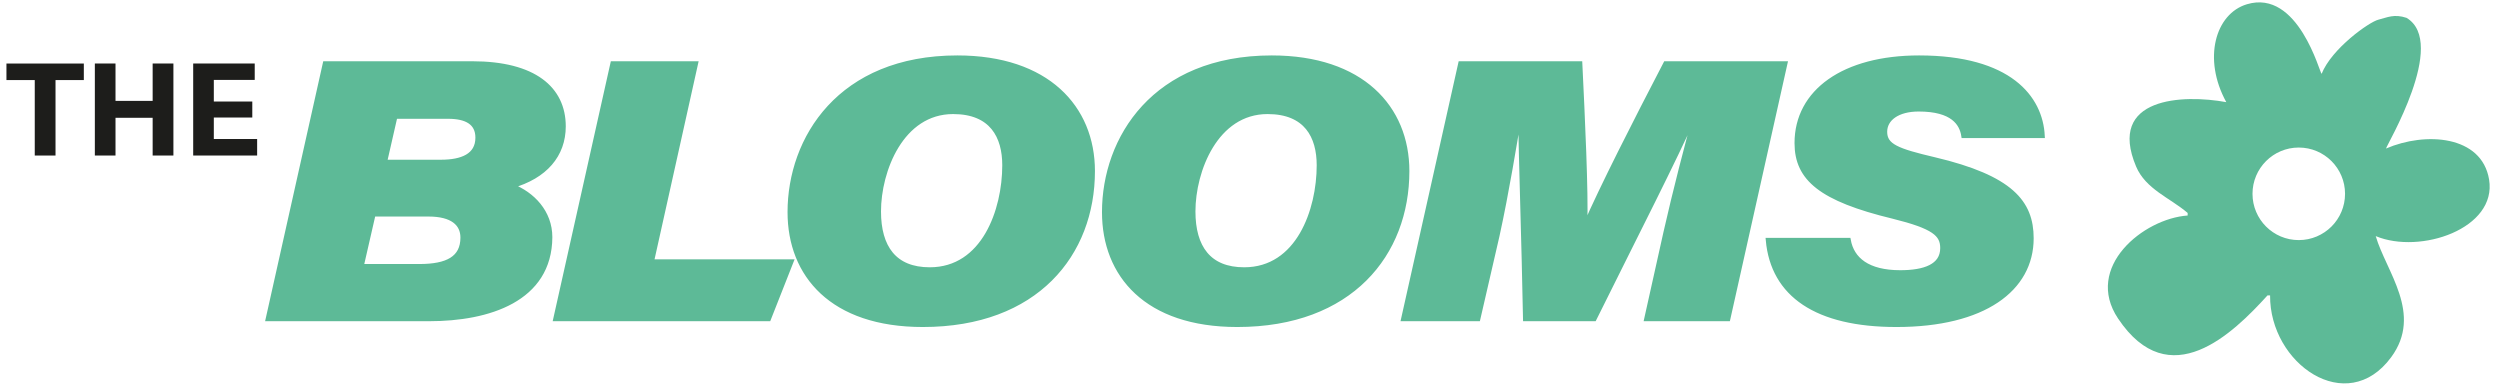
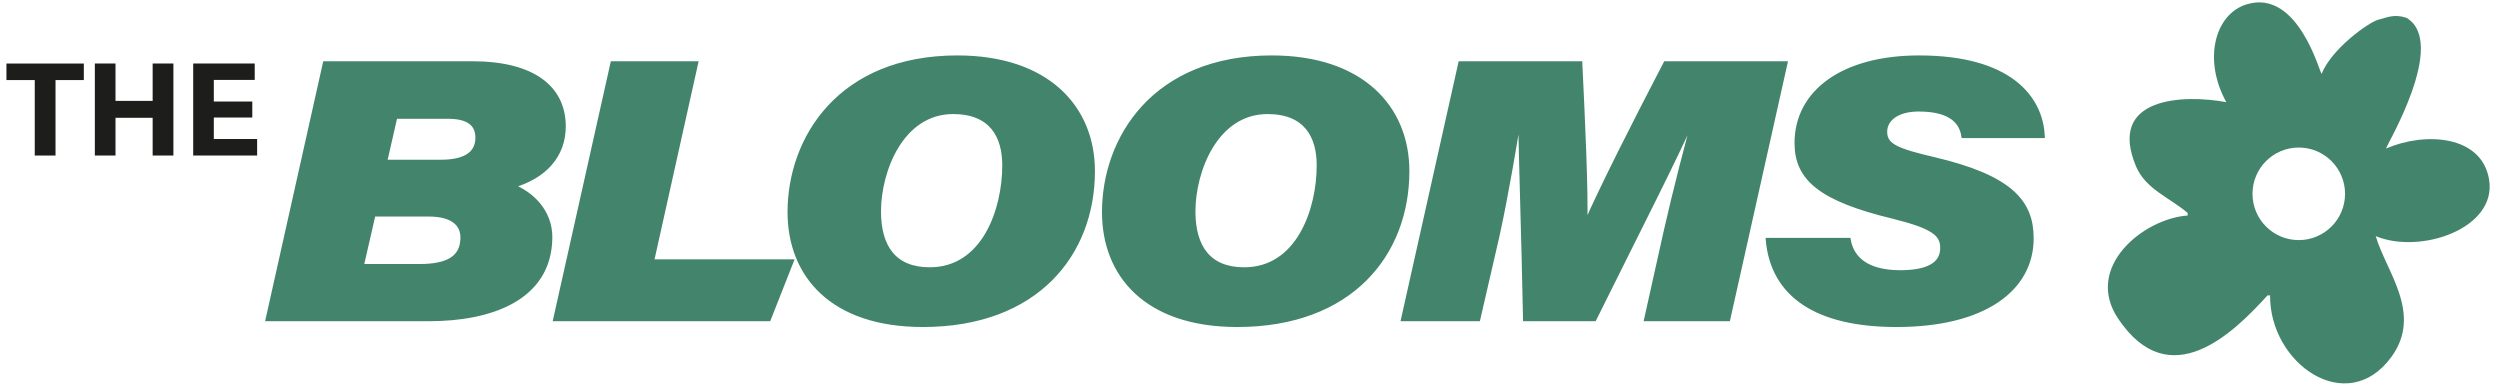
<svg xmlns="http://www.w3.org/2000/svg" width="553.006" height="85.403" viewBox="0 0 553.006 85.403">
  <defs>
    <clipPath id="clip-0">
      <path clip-rule="nonzero" d="M 45 0 L 466 0 L 466 84.809 L 45 84.809 Z M 45 0 " />
    </clipPath>
    <clipPath id="clip-1">
      <path clip-rule="nonzero" d="M 1.426 14 L 19 14 L 19 35 L 1.426 35 Z M 1.426 14 " />
    </clipPath>
    <clipPath id="clip-2">
      <path clip-rule="nonzero" d="M 466.262 0.523 L 550.59 0.523 L 550.59 84.809 L 466.262 84.809 Z M 466.262 0.523 " />
    </clipPath>
  </defs>
-   <path fill-rule="nonzero" fill="#5dba97" fill-opacity="1" d="M 153.918 14.047 L 135.516 14.047 L 122.875 70.555 L 170.035 70.555 L 175.039 57.855 L 144.168 57.855 Z M 153.918 14.047 " />
-   <path fill-rule="nonzero" fill="#5dba97" fill-opacity="1" d="M 97.512 35.832 L 85.129 35.832 L 87.422 25.781 L 99.121 25.781 C 103.195 25.781 105.656 27.148 105.656 30.445 C 105.656 34.461 102.18 35.832 97.512 35.832 M 92.766 58.898 L 79.957 58.898 L 82.59 47.406 L 94.801 47.406 C 100.055 47.406 102.348 49.492 102.348 52.551 C 102.348 57.133 98.953 58.898 92.766 58.898 M 113.203 41.133 C 120.582 39.043 124.652 34.305 124.652 27.949 C 124.652 19.59 118.125 14.047 104.465 14.047 L 71.898 14.047 L 59.262 70.555 L 94.965 70.555 C 108.031 70.555 121.602 66.297 121.684 52.469 C 121.684 46.922 117.785 42.906 113.203 41.133 " />
-   <path fill-rule="nonzero" fill="#5dba97" fill-opacity="1" d="M 205.66 59.621 C 197.859 59.621 194.383 54.723 194.383 46.762 C 194.383 37.762 199.387 24.734 210.836 24.734 C 219.398 24.734 222.199 30.203 222.199 36.551 C 222.199 46.52 217.621 59.621 205.66 59.621 M 211.77 12.758 C 185.734 12.758 174.703 30.684 174.703 46.922 C 174.703 60.828 184.035 71.84 204.137 71.84 C 229.242 71.84 241.707 56.168 241.707 37.84 C 241.707 23.773 231.613 12.758 211.77 12.758 " />
-   <path fill-rule="nonzero" fill="#5dba97" fill-opacity="1" d="M 368.434 14.047 C 361.816 26.746 354.18 41.777 350.703 49.82 L 350.621 49.82 C 350.875 42.422 350.113 26.344 349.52 14.047 L 323.059 14.047 L 310.418 70.555 L 326.957 70.555 L 331.203 52.148 C 333.32 42.5 335.098 31.484 336.203 24.898 L 336.289 24.898 C 336.457 36.312 337.051 52.711 337.387 70.555 L 352.656 70.555 C 362.664 50.375 370.043 36.066 374.965 25.059 L 375.133 25.059 C 373.266 31.648 370.465 42.5 368.434 51.504 L 364.191 70.555 L 382.254 70.555 L 394.895 14.047 Z M 368.434 14.047 " />
-   <path fill-rule="nonzero" fill="#5dba97" fill-opacity="1" d="M 427.895 35.266 C 419.668 33.336 416.953 32.297 416.953 29.16 C 416.953 26.266 419.75 24.172 424.418 24.172 C 431.965 24.172 433.914 27.309 434.344 30.043 L 451.812 30.043 C 451.391 21.605 444.516 12.758 424.504 12.758 C 407.879 12.758 397.449 20.234 397.449 31.648 C 397.449 39.527 402.789 44.031 418.734 47.887 C 427.812 50.141 429.676 51.824 429.676 54.879 C 429.676 58.898 425.691 60.266 420.344 60.266 C 413.137 60.266 409.664 57.371 408.898 53.113 L 391.086 53.113 C 392.188 65.25 401.859 71.84 419.5 71.84 C 438.836 71.84 449.355 63.965 449.355 52.711 C 449.355 44.754 444.855 39.285 427.895 35.266 " />
-   <path fill-rule="nonzero" fill="#5dba97" fill-opacity="1" d="M 275.215 59.621 C 267.414 59.621 263.934 54.723 263.934 46.762 C 263.934 37.762 268.938 24.734 280.391 24.734 C 288.957 24.734 291.754 30.203 291.754 36.551 C 291.754 46.52 287.176 59.621 275.215 59.621 M 281.324 12.758 C 255.285 12.758 244.258 30.684 244.258 46.922 C 244.258 60.828 253.59 71.84 273.688 71.84 C 298.793 71.84 311.266 56.168 311.266 37.84 C 311.266 23.773 301.168 12.758 281.324 12.758 " />
+   <path fill-rule="nonzero" fill="#42856c" fill-opacity="1" d="M 153.918 14.047 L 135.516 14.047 L 122.875 70.555 L 170.035 70.555 L 175.039 57.855 L 144.168 57.855 Z M 153.918 14.047 " />
+   <path fill-rule="nonzero" fill="#42856c" fill-opacity="1" d="M 97.512 35.832 L 85.129 35.832 L 87.422 25.781 L 99.121 25.781 C 103.195 25.781 105.656 27.148 105.656 30.445 C 105.656 34.461 102.18 35.832 97.512 35.832 M 92.766 58.898 L 79.957 58.898 L 82.59 47.406 L 94.801 47.406 C 100.055 47.406 102.348 49.492 102.348 52.551 C 102.348 57.133 98.953 58.898 92.766 58.898 M 113.203 41.133 C 120.582 39.043 124.652 34.305 124.652 27.949 C 124.652 19.59 118.125 14.047 104.465 14.047 L 71.898 14.047 L 59.262 70.555 L 94.965 70.555 C 108.031 70.555 121.602 66.297 121.684 52.469 C 121.684 46.922 117.785 42.906 113.203 41.133 " />
+   <path fill-rule="nonzero" fill="#42856c" fill-opacity="1" d="M 205.66 59.621 C 197.859 59.621 194.383 54.723 194.383 46.762 C 194.383 37.762 199.387 24.734 210.836 24.734 C 219.398 24.734 222.199 30.203 222.199 36.551 C 222.199 46.52 217.621 59.621 205.66 59.621 M 211.77 12.758 C 185.734 12.758 174.703 30.684 174.703 46.922 C 174.703 60.828 184.035 71.84 204.137 71.84 C 229.242 71.84 241.707 56.168 241.707 37.84 C 241.707 23.773 231.613 12.758 211.77 12.758 " />
+   <path fill-rule="nonzero" fill="#42856c" fill-opacity="1" d="M 368.434 14.047 C 361.816 26.746 354.18 41.777 350.703 49.82 L 350.621 49.82 C 350.875 42.422 350.113 26.344 349.52 14.047 L 323.059 14.047 L 310.418 70.555 L 326.957 70.555 L 331.203 52.148 C 333.32 42.5 335.098 31.484 336.203 24.898 L 336.289 24.898 C 336.457 36.312 337.051 52.711 337.387 70.555 L 352.656 70.555 C 362.664 50.375 370.043 36.066 374.965 25.059 L 375.133 25.059 C 373.266 31.648 370.465 42.5 368.434 51.504 L 364.191 70.555 L 382.254 70.555 L 394.895 14.047 Z M 368.434 14.047 " />
+   <path fill-rule="nonzero" fill="#42856c" fill-opacity="1" d="M 427.895 35.266 C 419.668 33.336 416.953 32.297 416.953 29.16 C 416.953 26.266 419.75 24.172 424.418 24.172 C 431.965 24.172 433.914 27.309 434.344 30.043 L 451.812 30.043 C 451.391 21.605 444.516 12.758 424.504 12.758 C 407.879 12.758 397.449 20.234 397.449 31.648 C 397.449 39.527 402.789 44.031 418.734 47.887 C 427.812 50.141 429.676 51.824 429.676 54.879 C 429.676 58.898 425.691 60.266 420.344 60.266 C 413.137 60.266 409.664 57.371 408.898 53.113 L 391.086 53.113 C 392.188 65.25 401.859 71.84 419.5 71.84 C 438.836 71.84 449.355 63.965 449.355 52.711 C 449.355 44.754 444.855 39.285 427.895 35.266 " />
+   <path fill-rule="nonzero" fill="#42856c" fill-opacity="1" d="M 275.215 59.621 C 267.414 59.621 263.934 54.723 263.934 46.762 C 263.934 37.762 268.938 24.734 280.391 24.734 C 288.957 24.734 291.754 30.203 291.754 36.551 C 291.754 46.52 287.176 59.621 275.215 59.621 M 281.324 12.758 C 255.285 12.758 244.258 30.684 244.258 46.922 C 244.258 60.828 253.59 71.84 273.688 71.84 C 298.793 71.84 311.266 56.168 311.266 37.84 C 311.266 23.773 301.168 12.758 281.324 12.758 " />
  <g clip-path="url(#clip-0)">
-     <path fill="none" stroke-width="1" stroke-linecap="butt" stroke-linejoin="miter" stroke="#5dba97" stroke-opacity="1" stroke-miterlimit="10" d="M 0 0.001 C -0.425 8.497 -7.348 17.407 -27.499 17.407 C -44.241 17.407 -54.743 9.878 -54.743 -1.616 C -54.743 -9.55 -49.366 -14.086 -33.309 -17.968 C -24.168 -20.238 -22.291 -21.933 -22.291 -25.009 C -22.291 -29.057 -26.304 -30.434 -31.689 -30.434 C -38.946 -30.434 -42.443 -27.523 -43.214 -23.231 L -61.151 -23.231 C -60.042 -35.453 -50.302 -42.089 -32.538 -42.089 C -13.067 -42.089 -2.474 -34.159 -2.474 -22.826 C -2.474 -14.813 -7.005 -9.306 -24.085 -5.263 C -32.369 -3.315 -35.103 -2.265 -35.103 0.89 C -35.103 3.804 -32.287 5.913 -27.586 5.913 C -19.982 5.913 -18.023 2.754 -17.595 0.001 Z M -70.045 -40.795 L -57.32 16.109 L -83.962 16.109 C -90.625 3.32 -98.312 -11.816 -101.816 -19.911 L -101.899 -19.911 C -101.643 -12.465 -102.41 3.726 -103.008 16.109 L -129.654 16.109 L -142.383 -40.795 L -125.729 -40.795 L -121.457 -22.26 C -119.321 -12.544 -117.531 -1.451 -116.422 5.181 L -116.331 5.181 C -116.162 -6.313 -115.564 -22.826 -115.222 -40.795 L -99.85 -40.795 C -89.772 -20.478 -82.341 -6.065 -77.385 5.02 L -77.22 5.02 C -79.096 -1.616 -81.916 -12.544 -83.962 -21.611 L -88.234 -40.795 Z M -141.534 -7.851 C -141.534 6.314 -151.698 17.407 -171.685 17.407 C -197.902 17.407 -209.006 -0.645 -209.006 -16.996 C -209.006 -31 -199.609 -42.089 -179.371 -42.089 C -154.09 -42.089 -141.534 -26.307 -141.534 -7.851 Z M -161.178 -6.553 C -161.178 -16.591 -165.788 -29.785 -177.833 -29.785 C -185.688 -29.785 -189.189 -24.852 -189.189 -16.835 C -189.189 -7.772 -184.15 5.346 -172.621 5.346 C -163.995 5.346 -161.178 -0.161 -161.178 -6.553 Z M -211.575 -7.851 C -211.575 6.314 -221.739 17.407 -241.722 17.407 C -267.939 17.407 -279.048 -0.645 -279.048 -16.996 C -279.048 -31 -269.65 -42.089 -249.408 -42.089 C -224.127 -42.089 -211.575 -26.307 -211.575 -7.851 Z M -231.219 -6.553 C -231.219 -16.591 -235.83 -29.785 -247.874 -29.785 C -255.73 -29.785 -259.23 -24.852 -259.23 -16.835 C -259.23 -7.772 -254.192 5.346 -242.662 5.346 C -234.04 5.346 -231.219 -0.161 -231.219 -6.553 Z M -309.797 -28.007 L -299.978 16.109 L -318.509 16.109 L -331.239 -40.795 L -283.748 -40.795 L -278.71 -28.007 Z M -329.449 2.109 C -329.449 10.527 -336.026 16.109 -349.777 16.109 L -382.572 16.109 L -395.297 -40.795 L -359.344 -40.795 C -346.186 -40.795 -332.521 -36.503 -332.438 -22.582 C -332.438 -16.996 -336.364 -12.953 -340.978 -11.167 C -333.548 -9.062 -329.449 -4.291 -329.449 2.109 Z M -371.806 -17.48 L -359.509 -17.48 C -354.218 -17.48 -351.913 -19.585 -351.913 -22.665 C -351.913 -27.279 -355.328 -29.057 -361.562 -29.057 L -374.457 -29.057 Z M -348.578 -0.405 C -348.578 -4.448 -352.079 -5.825 -356.779 -5.825 L -369.249 -5.825 L -366.94 4.292 L -355.159 4.292 C -351.056 4.292 -348.578 2.915 -348.578 -0.405 Z M -348.578 -0.405 " transform="matrix(0.993052, 0, 0, -0.993052, 451.8122, 30.04351)" />
+     <path fill="none" stroke-width="1" stroke-linecap="butt" stroke-linejoin="miter" stroke="#42856c" stroke-opacity="1" stroke-miterlimit="10" d="M 0 0.001 C -0.425 8.497 -7.348 17.407 -27.499 17.407 C -44.241 17.407 -54.743 9.878 -54.743 -1.616 C -54.743 -9.55 -49.366 -14.086 -33.309 -17.968 C -24.168 -20.238 -22.291 -21.933 -22.291 -25.009 C -22.291 -29.057 -26.304 -30.434 -31.689 -30.434 C -38.946 -30.434 -42.443 -27.523 -43.214 -23.231 L -61.151 -23.231 C -60.042 -35.453 -50.302 -42.089 -32.538 -42.089 C -13.067 -42.089 -2.474 -34.159 -2.474 -22.826 C -2.474 -14.813 -7.005 -9.306 -24.085 -5.263 C -32.369 -3.315 -35.103 -2.265 -35.103 0.89 C -35.103 3.804 -32.287 5.913 -27.586 5.913 C -19.982 5.913 -18.023 2.754 -17.595 0.001 Z M -70.045 -40.795 L -57.32 16.109 L -83.962 16.109 C -90.625 3.32 -98.312 -11.816 -101.816 -19.911 L -101.899 -19.911 C -101.643 -12.465 -102.41 3.726 -103.008 16.109 L -129.654 16.109 L -142.383 -40.795 L -125.729 -40.795 L -121.457 -22.26 C -119.321 -12.544 -117.531 -1.451 -116.422 5.181 L -116.331 5.181 C -116.162 -6.313 -115.564 -22.826 -115.222 -40.795 L -99.85 -40.795 C -89.772 -20.478 -82.341 -6.065 -77.385 5.02 L -77.22 5.02 C -79.096 -1.616 -81.916 -12.544 -83.962 -21.611 L -88.234 -40.795 Z M -141.534 -7.851 C -141.534 6.314 -151.698 17.407 -171.685 17.407 C -197.902 17.407 -209.006 -0.645 -209.006 -16.996 C -209.006 -31 -199.609 -42.089 -179.371 -42.089 C -154.09 -42.089 -141.534 -26.307 -141.534 -7.851 Z M -161.178 -6.553 C -161.178 -16.591 -165.788 -29.785 -177.833 -29.785 C -185.688 -29.785 -189.189 -24.852 -189.189 -16.835 C -189.189 -7.772 -184.15 5.346 -172.621 5.346 C -163.995 5.346 -161.178 -0.161 -161.178 -6.553 Z M -211.575 -7.851 C -211.575 6.314 -221.739 17.407 -241.722 17.407 C -267.939 17.407 -279.048 -0.645 -279.048 -16.996 C -279.048 -31 -269.65 -42.089 -249.408 -42.089 C -224.127 -42.089 -211.575 -26.307 -211.575 -7.851 Z M -231.219 -6.553 C -231.219 -16.591 -235.83 -29.785 -247.874 -29.785 C -255.73 -29.785 -259.23 -24.852 -259.23 -16.835 C -259.23 -7.772 -254.192 5.346 -242.662 5.346 C -234.04 5.346 -231.219 -0.161 -231.219 -6.553 Z M -309.797 -28.007 L -299.978 16.109 L -318.509 16.109 L -331.239 -40.795 L -283.748 -40.795 L -278.71 -28.007 Z M -329.449 2.109 C -329.449 10.527 -336.026 16.109 -349.777 16.109 L -382.572 16.109 L -395.297 -40.795 L -359.344 -40.795 C -346.186 -40.795 -332.521 -36.503 -332.438 -22.582 C -332.438 -16.996 -336.364 -12.953 -340.978 -11.167 C -333.548 -9.062 -329.449 -4.291 -329.449 2.109 Z M -371.806 -17.48 L -359.509 -17.48 C -354.218 -17.48 -351.913 -19.585 -351.913 -22.665 C -351.913 -27.279 -355.328 -29.057 -361.562 -29.057 L -374.457 -29.057 Z M -348.578 -0.405 C -348.578 -4.448 -352.079 -5.825 -356.779 -5.825 L -369.249 -5.825 L -366.94 4.292 L -355.159 4.292 C -351.056 4.292 -348.578 2.915 -348.578 -0.405 Z M -348.578 -0.405 " transform="matrix(0.993052, 0, 0, -0.993052, 451.8122, 30.04351)" />
  </g>
  <g clip-path="url(#clip-1)">
    <path fill-rule="nonzero" fill="#1d1d1b" fill-opacity="1" d="M 1.371 14.047 L 1.371 17.707 L 7.688 17.707 L 7.688 34.406 L 12.281 34.406 L 12.281 17.707 L 18.543 17.707 L 18.543 14.047 Z M 1.371 14.047 " />
  </g>
  <path fill-rule="nonzero" fill="#1d1d1b" fill-opacity="1" d="M 33.766 34.402 L 33.766 26.055 L 25.551 26.055 L 25.551 34.402 L 20.98 34.402 L 20.98 14.047 L 25.551 14.047 L 25.551 22.316 L 33.766 22.316 L 33.766 14.047 L 38.359 14.047 L 38.359 34.402 Z M 33.766 34.402 " />
  <path fill-rule="nonzero" fill="#1d1d1b" fill-opacity="1" d="M 56.879 30.75 L 56.879 34.402 L 42.734 34.402 L 42.734 14.047 L 56.344 14.047 L 56.344 17.676 L 47.297 17.676 L 47.297 22.457 L 55.809 22.457 L 55.809 25.996 L 47.297 25.996 L 47.297 30.75 Z M 56.879 30.75 " />
  <g clip-path="url(#clip-2)">
-     <path fill-rule="nonzero" fill="#5dba97" fill-opacity="1" d="M 550.59 39.695 C 548.965 29.922 536.52 29.094 527.797 32.855 C 527.797 32.285 541.531 9.469 532.336 3.949 C 529.578 3.031 528.109 3.852 526.086 4.359 C 524.062 4.871 515.801 10.707 513.547 16.328 C 513.168 16.328 508.43 -2.484 497.023 0.941 C 490.039 3.031 487.188 13 492.461 22.598 C 482.961 20.836 466.008 21.453 472.516 36.848 C 474.629 41.848 480.051 43.793 483.914 47.105 L 483.914 47.672 C 474.129 48.355 460.918 59.102 468.527 70.469 C 479.895 87.445 493.918 73.789 501.582 65.34 L 502.148 65.34 C 502.023 80.445 519.109 92.375 528.934 79.016 C 536.012 69.398 527.801 60.078 525.516 52.23 C 535.352 56.332 552.402 50.578 550.59 39.695 M 508.492 53.109 C 502.84 53.109 498.258 48.527 498.258 42.871 C 498.258 37.219 502.84 32.637 508.492 32.637 C 514.148 32.637 518.73 37.219 518.73 42.871 C 518.73 48.527 514.148 53.109 508.492 53.109 " />
+     <path fill-rule="nonzero" fill="#42856c" fill-opacity="1" d="M 550.59 39.695 C 548.965 29.922 536.52 29.094 527.797 32.855 C 527.797 32.285 541.531 9.469 532.336 3.949 C 529.578 3.031 528.109 3.852 526.086 4.359 C 524.062 4.871 515.801 10.707 513.547 16.328 C 513.168 16.328 508.43 -2.484 497.023 0.941 C 490.039 3.031 487.188 13 492.461 22.598 C 482.961 20.836 466.008 21.453 472.516 36.848 C 474.629 41.848 480.051 43.793 483.914 47.105 L 483.914 47.672 C 474.129 48.355 460.918 59.102 468.527 70.469 C 479.895 87.445 493.918 73.789 501.582 65.34 L 502.148 65.34 C 502.023 80.445 519.109 92.375 528.934 79.016 C 536.012 69.398 527.801 60.078 525.516 52.23 C 535.352 56.332 552.402 50.578 550.59 39.695 M 508.492 53.109 C 502.84 53.109 498.258 48.527 498.258 42.871 C 498.258 37.219 502.84 32.637 508.492 32.637 C 514.148 32.637 518.73 37.219 518.73 42.871 C 518.73 48.527 514.148 53.109 508.492 53.109 " />
  </g>
</svg>
